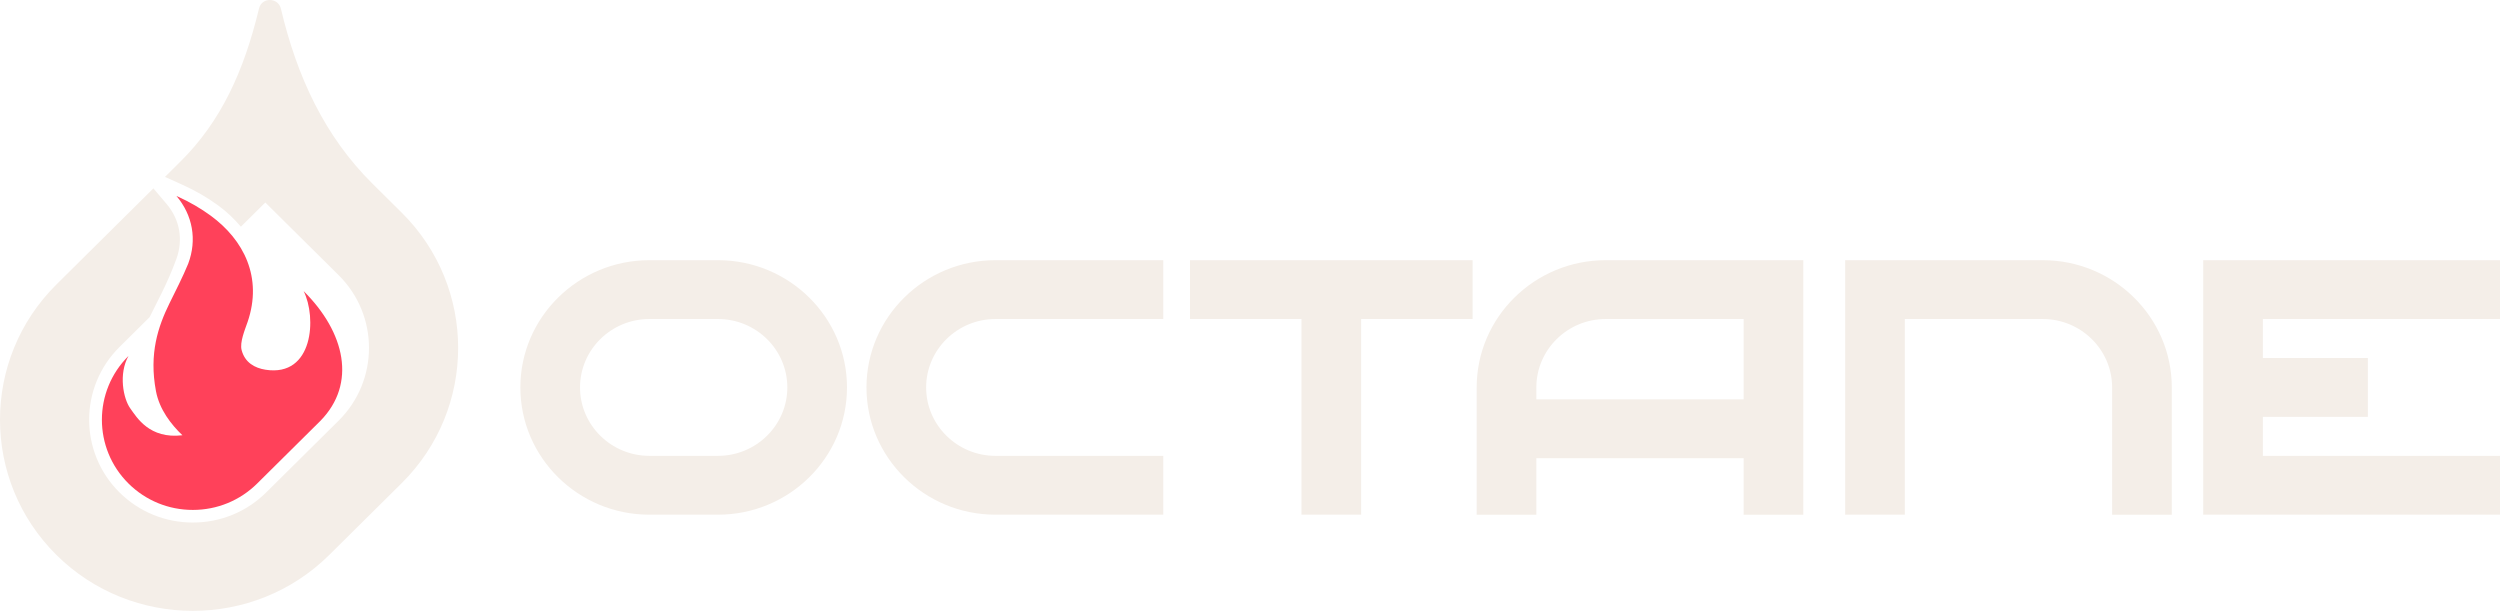
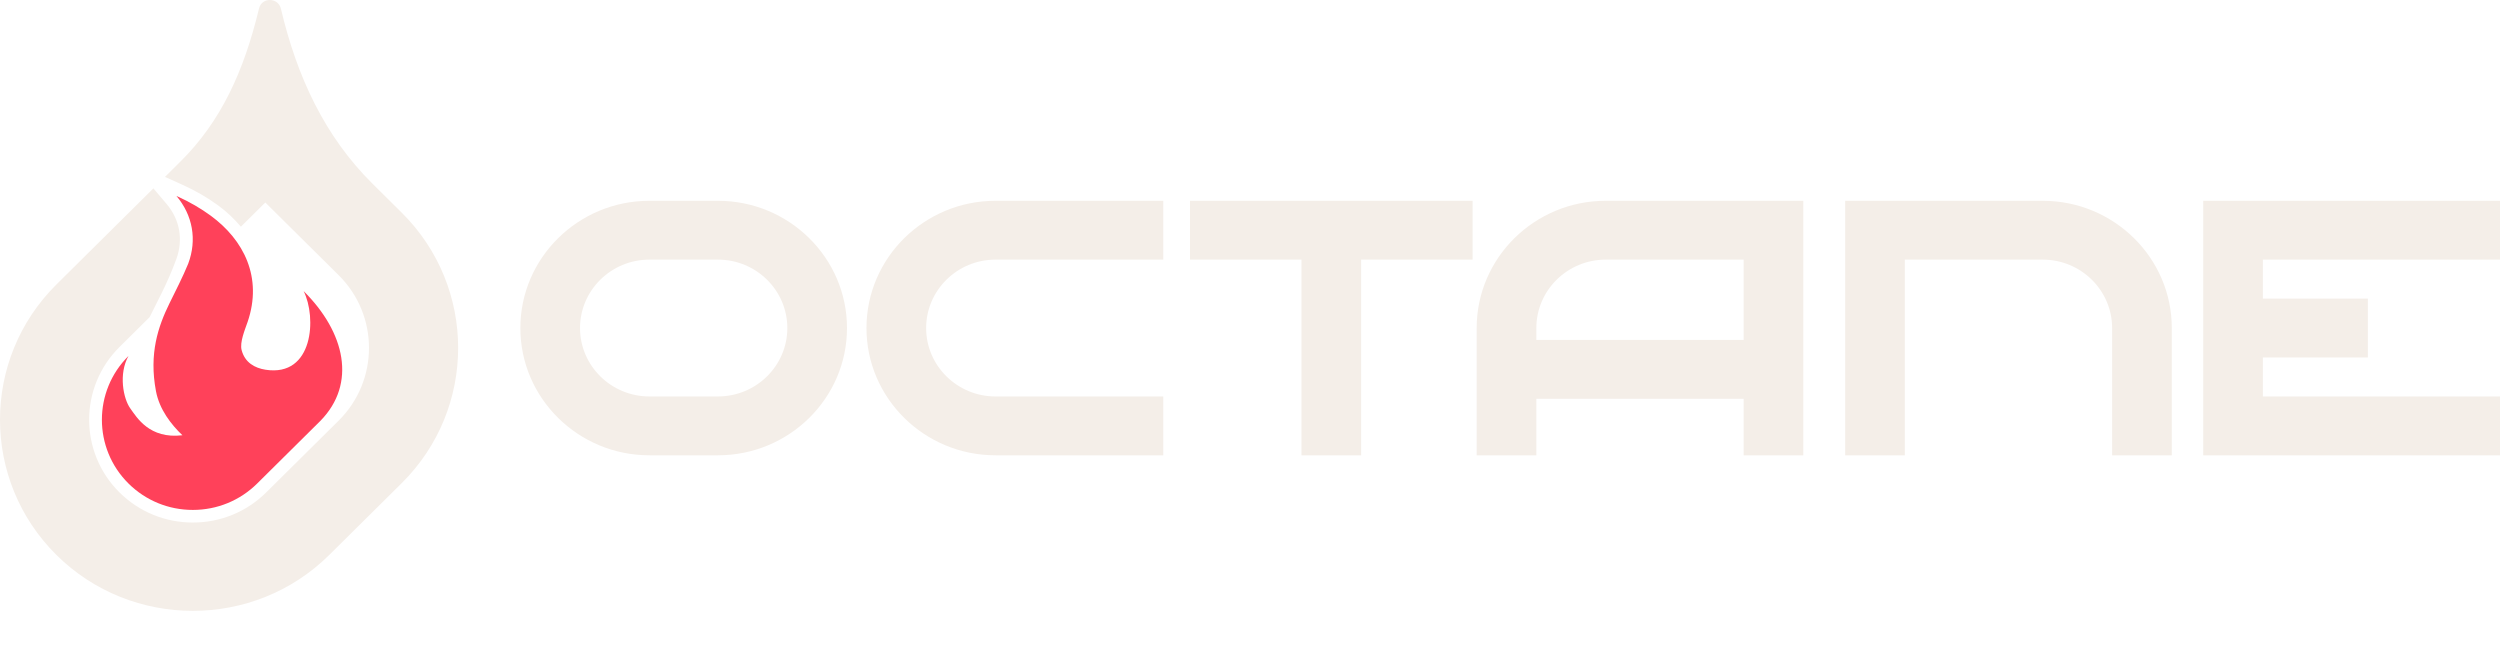
- <svg xmlns="http://www.w3.org/2000/svg" width="442" height="108" viewBox="0 0 442 108" fill="none">
-   <path d="M126.933 46H114.816C102.235 46 92 56.093 92 68.499C92 80.904 102.235 90.997 114.816 90.997H126.933C139.514 90.997 149.749 80.904 149.749 68.499C149.749 56.093 139.512 46 126.933 46ZM126.933 80.593H114.816C108.052 80.593 102.549 75.168 102.549 68.497C102.549 61.826 108.051 56.401 114.816 56.401H126.933C133.697 56.401 139.2 61.826 139.2 68.497C139.2 75.168 133.698 80.593 126.933 80.593ZM176.008 46H205.667V56.402H176.008C169.245 56.402 163.741 61.828 163.741 68.499C163.741 75.169 169.243 80.595 176.008 80.595H205.667V90.997H176.008C163.428 90.997 153.193 80.904 153.193 68.499C153.193 56.093 163.428 46 176.008 46ZM383.972 68.499V91H373.423V68.499C373.423 61.829 367.921 56.402 361.156 56.402H336.772V90.999H326.223V46H361.156C373.737 46 383.972 56.093 383.972 68.499ZM261.076 68.499V91H271.625V81.005H308.275V91H318.824V46H283.89C271.31 46 261.076 56.093 261.076 68.499ZM308.276 70.603H271.626V68.499C271.626 61.829 277.128 56.402 283.893 56.402H308.278L308.276 70.603ZM210.393 46H260.357V56.402H240.649V90.999H230.1V56.402H210.393V46ZM400.076 56.402V63.297H418.639V73.7H400.076V80.595H442V90.997H389.527V46H442V56.402H400.076Z" fill="#F4EEE8" />
+ <svg xmlns="http://www.w3.org/2000/svg" width="442" height="116" viewBox="0 0 442 116" fill="none">
+   <g transform="translate(0 -10.5)">
+     <path d="M126.933 46H114.816C102.235 46 92 56.093 92 68.499C92 80.904 102.235 90.997 114.816 90.997H126.933C139.514 90.997 149.749 80.904 149.749 68.499C149.749 56.093 139.512 46 126.933 46ZM126.933 80.593H114.816C108.052 80.593 102.549 75.168 102.549 68.497C102.549 61.826 108.051 56.401 114.816 56.401H126.933C133.697 56.401 139.2 61.826 139.2 68.497C139.2 75.168 133.698 80.593 126.933 80.593ZM176.008 46H205.667V56.402H176.008C169.245 56.402 163.741 61.828 163.741 68.499C163.741 75.169 169.243 80.595 176.008 80.595H205.667V90.997H176.008C163.428 90.997 153.193 80.904 153.193 68.499C153.193 56.093 163.428 46 176.008 46ZM383.972 68.499V91H373.423V68.499C373.423 61.829 367.921 56.402 361.156 56.402H336.772V90.999H326.223V46H361.156C373.737 46 383.972 56.093 383.972 68.499ZM261.076 68.499V91H271.625V81.005H308.275V91H318.824V46H283.89C271.31 46 261.076 56.093 261.076 68.499ZM308.276 70.603H271.626V68.499C271.626 61.829 277.128 56.402 283.893 56.402H308.278L308.276 70.603ZM210.393 46H260.357V56.402H240.649V90.999H230.1V56.402H210.393V46ZM400.076 56.402V63.297H418.639V73.7H400.076V80.595H442V90.997H389.527V46H442V56.402H400.076Z" fill="#F4EEE8" />
+   </g>
  <path d="M71.026 37.601L65.86 32.48C57.427 24.119 52.519 13.618 49.669 1.552C49.189 -0.481 46.285 -0.534 45.796 1.496C43.135 12.557 39.088 21.441 31.912 28.554L29.166 31.276L32.122 32.605C34.526 33.686 36.646 34.91 38.604 36.346C40.161 37.487 41.459 38.751 42.59 40.08L46.907 35.803L59.876 48.656C67.025 55.744 67.025 67.274 59.876 74.363L47.062 87.061C43.597 90.496 38.992 92.385 34.093 92.385C29.195 92.385 24.59 90.493 21.124 87.061C13.975 79.973 13.975 68.442 21.124 61.354L26.453 56.072C27.692 53.508 29.612 50.114 31.184 45.786C32.41 42.414 31.827 38.865 29.465 36.073L27.12 33.304L9.973 50.299C-3.324 63.482 -3.324 84.93 9.973 98.113C16.622 104.706 25.358 108 34.093 108C42.829 108 51.564 104.704 58.213 98.113L71.026 85.415C84.325 72.232 84.325 50.784 71.026 37.599V37.601Z" fill="#F4EEE8" />
  <path d="M53.682 51.461C56.01 56.108 55.424 66.68 46.965 65.371C45.023 65.07 43.293 64.094 42.718 61.894C42.358 60.51 43.313 58.27 43.77 56.939C46.481 49.044 43.092 42.414 37.266 38.141C35.574 36.902 33.631 35.738 31.191 34.64C34.059 38.027 34.868 42.38 33.273 46.628C32.322 48.948 31.061 51.396 29.954 53.651C27.967 57.705 26.318 62.504 27.575 69.159C28.188 72.406 30.274 75.071 32.25 76.953C26.426 77.652 24.189 73.811 23.03 72.199C21.794 70.477 20.933 66.097 22.717 62.935C16.449 69.15 16.449 79.267 22.717 85.484C25.759 88.497 29.799 90.154 34.093 90.154C38.388 90.154 42.428 88.497 45.469 85.484L56.656 74.398C63.066 67.853 61.054 58.772 53.68 51.463L53.682 51.461Z" fill="#FF415A" />
</svg>
